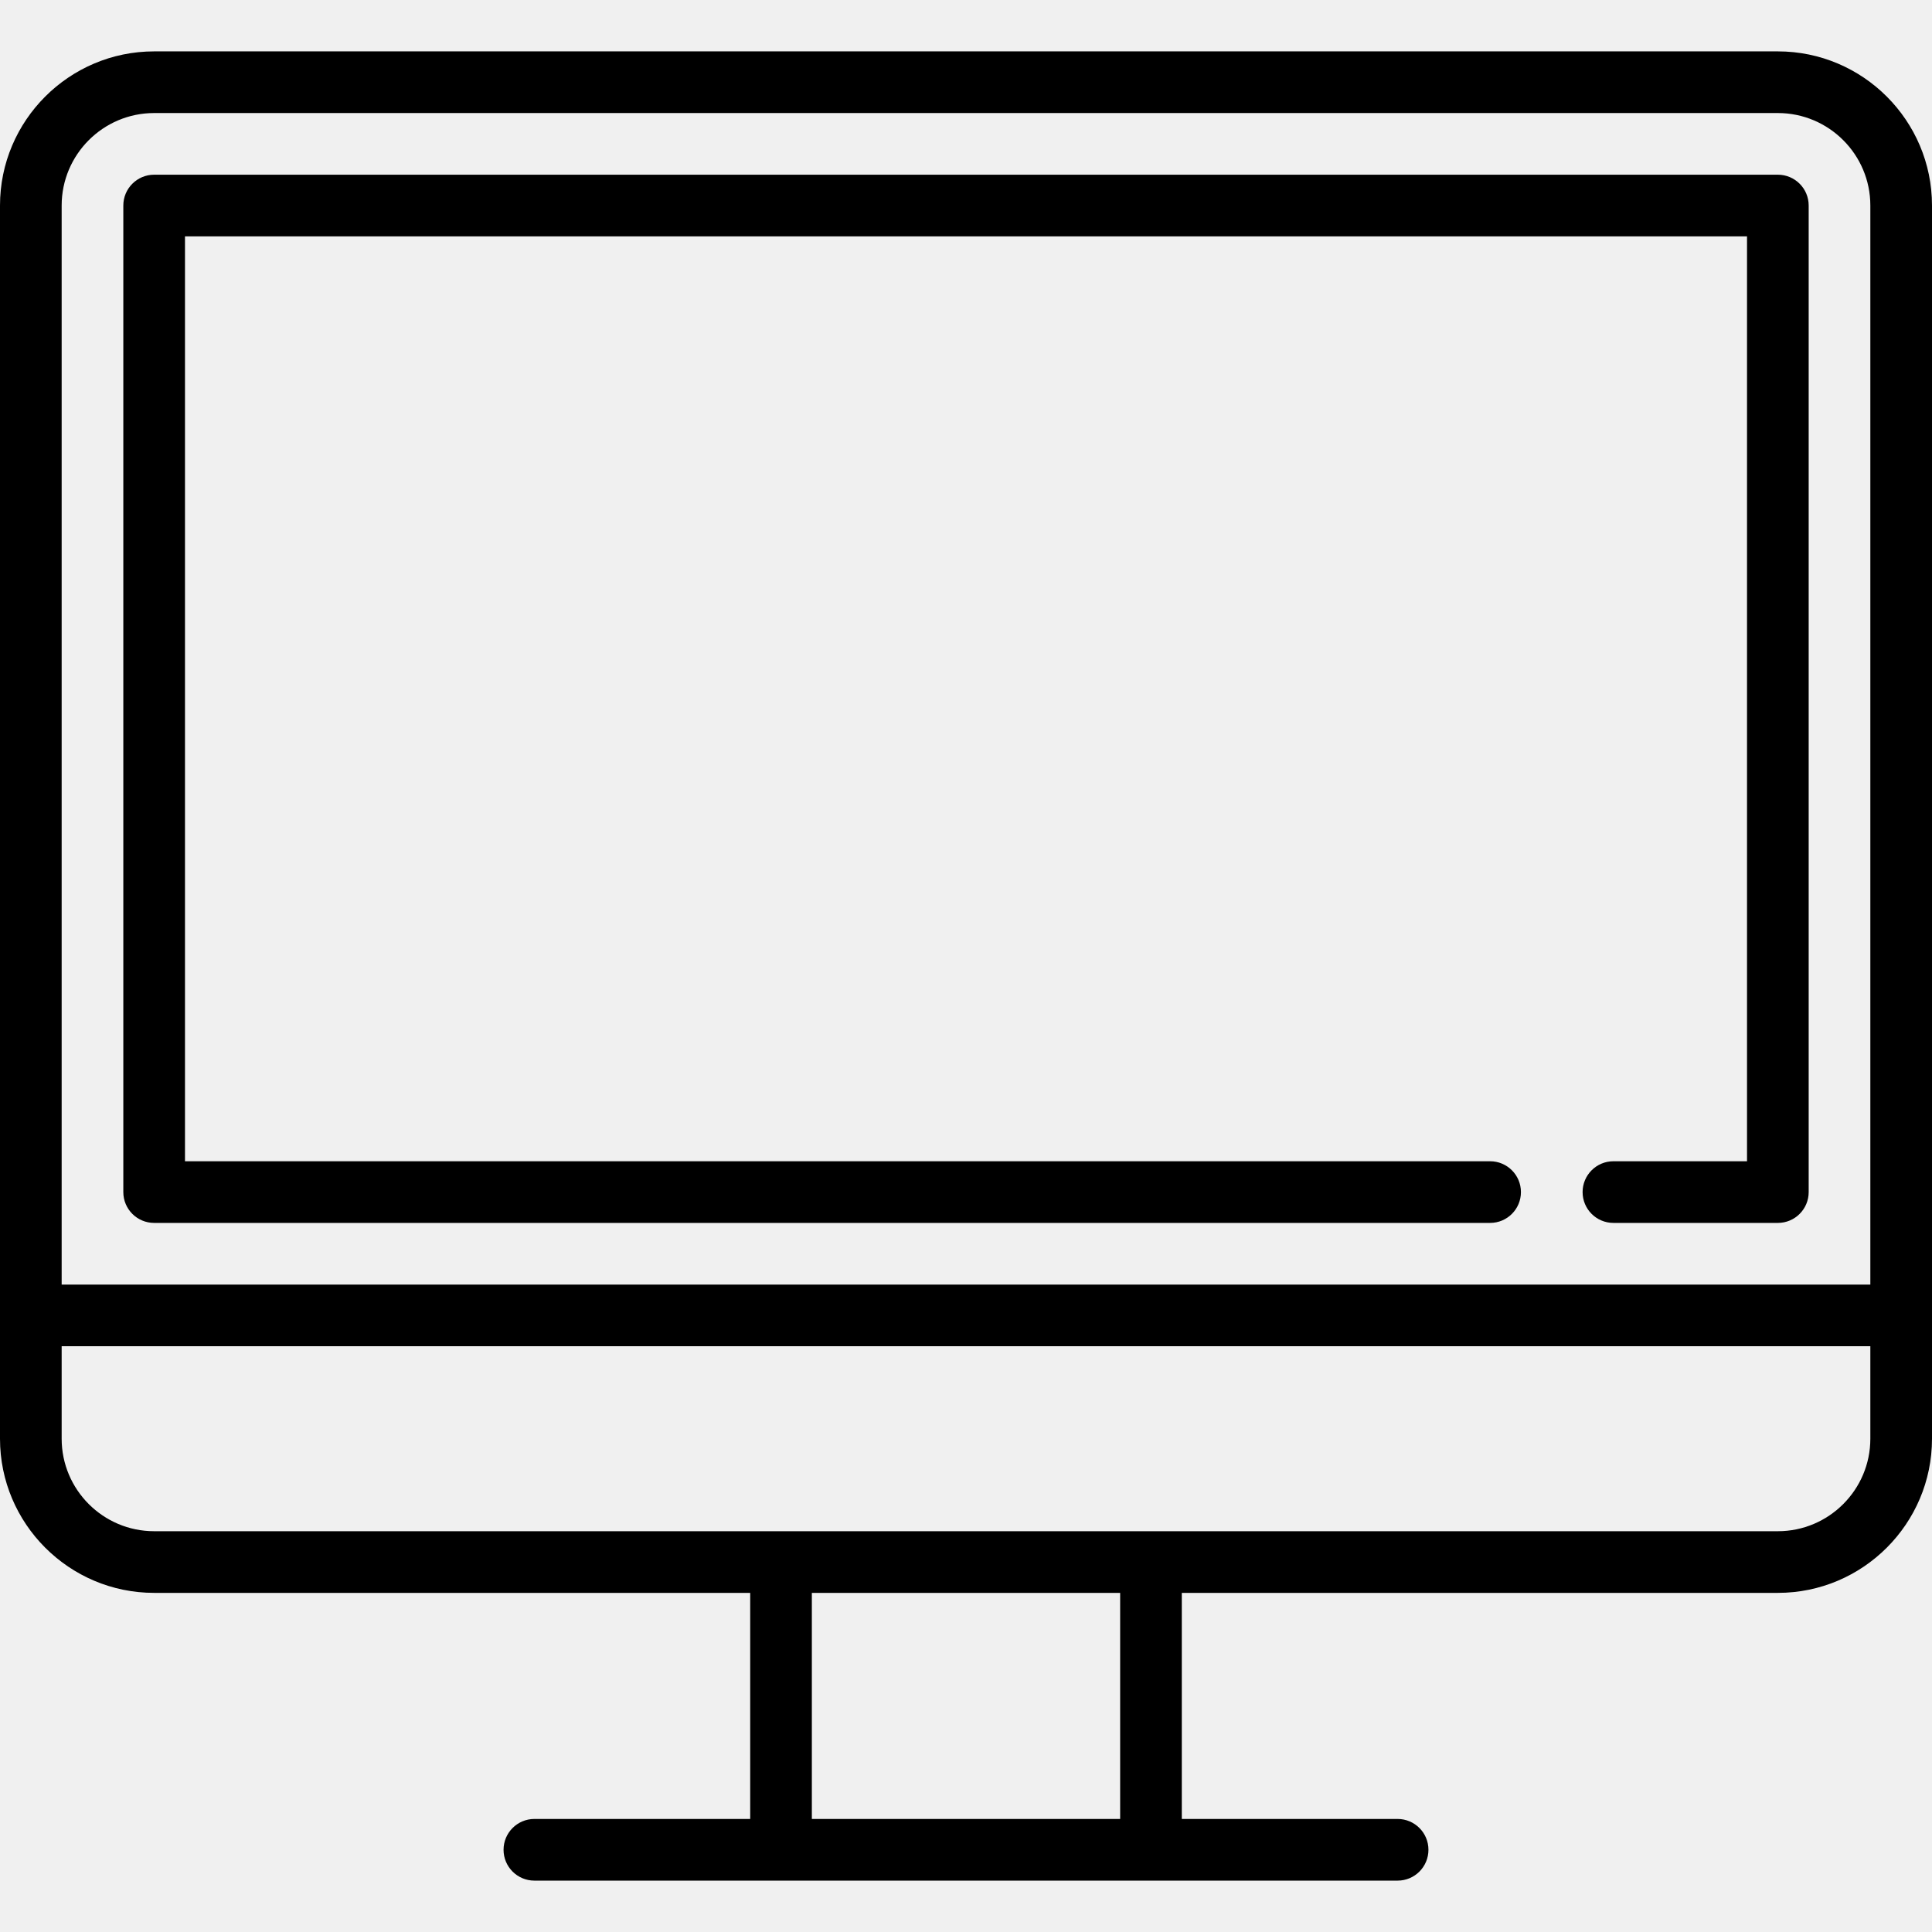
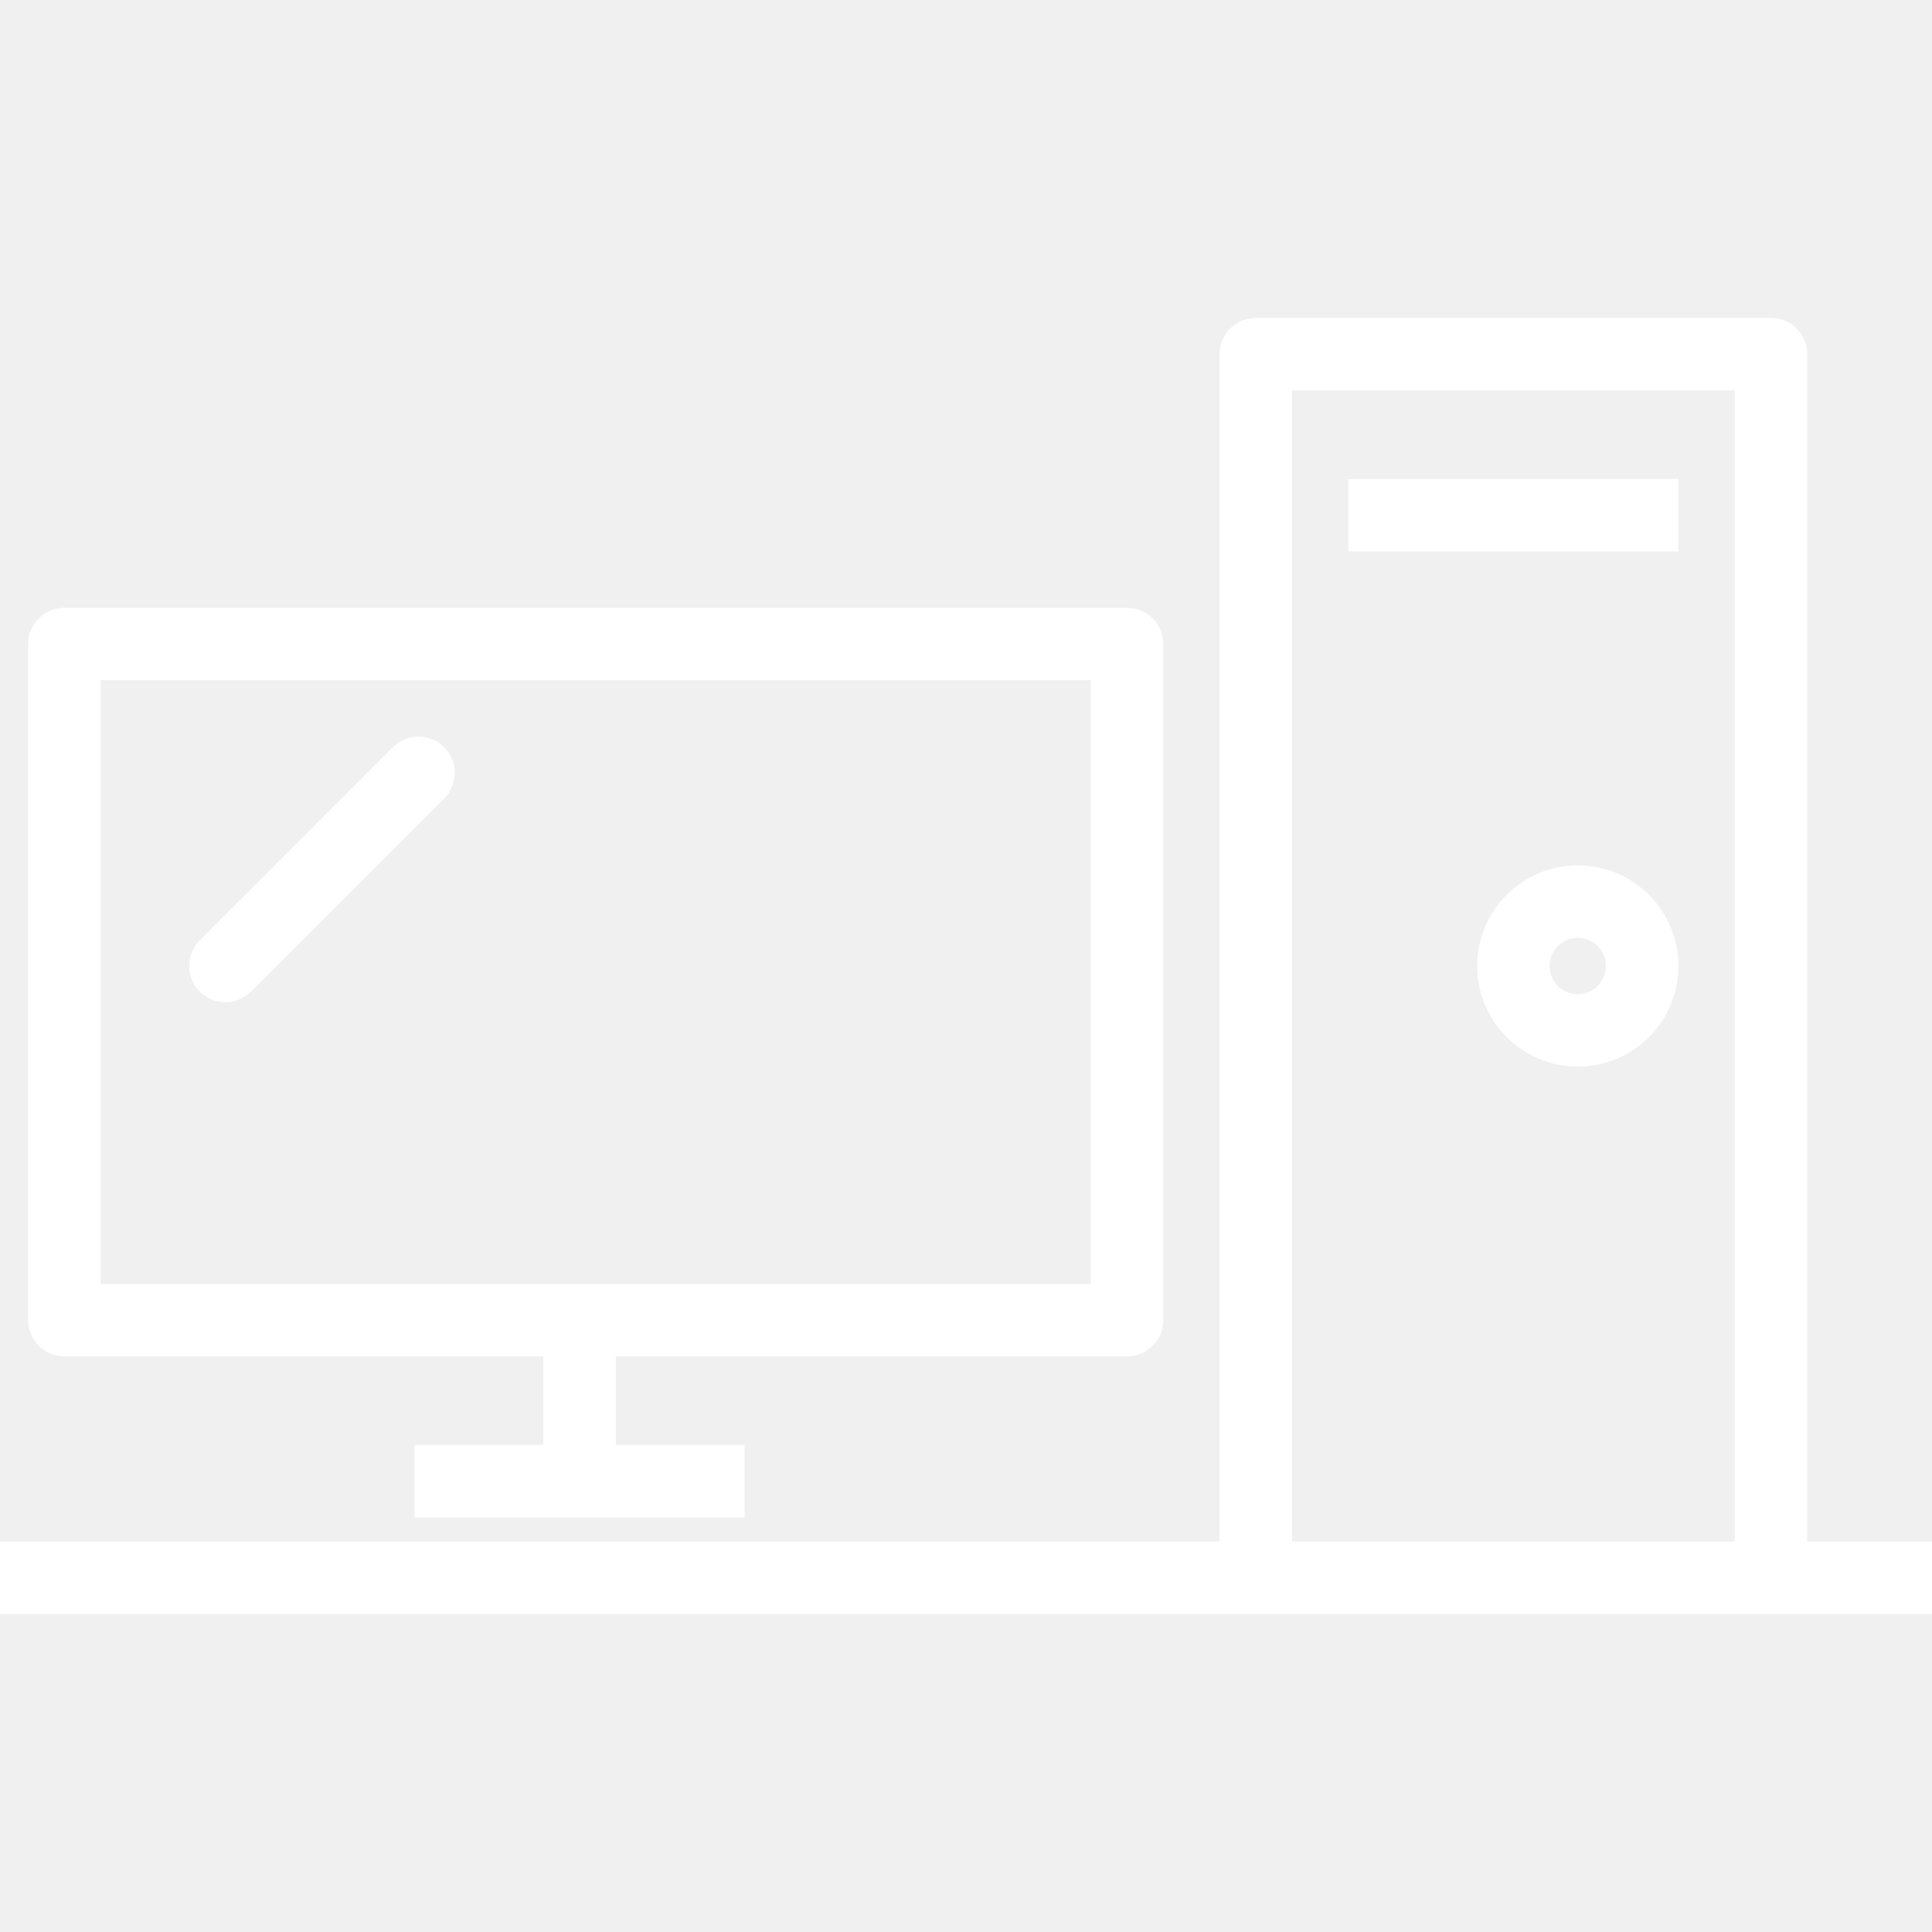
- <svg xmlns="http://www.w3.org/2000/svg" fill="#000000" height="800px" width="800px" version="1.1" id="Layer_1" viewBox="0 0 470 470" xml:space="preserve">
-   <g>
+ <svg xmlns="http://www.w3.org/2000/svg" fill="#ffffff" version="1.1" id="Layer_1" viewBox="0 0 240 240" xml:space="preserve" width="800px" height="800px" stroke="#ffffff">
+   <g id="SVGRepo_bgCarrier" stroke-width="0" />
+   <g id="SVGRepo_tracerCarrier" stroke-linecap="round" stroke-linejoin="round" />
+   <g id="SVGRepo_iconCarrier">
    <g>
      <g>
-         <path d="M432.5,12.5h-395C16.822,12.5,0,29.323,0,50v300c0,20.677,16.822,37.5,37.5,37.5h145v55H130c-4.142,0-7.5,3.358-7.5,7.5     c0,4.142,3.358,7.5,7.5,7.5h210c4.142,0,7.5-3.358,7.5-7.5c0-4.142-3.358-7.5-7.5-7.5h-52.5v-55h145     c20.678,0,37.5-16.823,37.5-37.5V50C470,29.323,453.178,12.5,432.5,12.5z M272.5,442.5h-75v-55h75V442.5z M455,350     c0,12.406-10.093,22.5-22.5,22.5h-395C25.093,372.5,15,362.406,15,350v-22.5h440V350z M455,312.5H15V50     c0-12.406,10.093-22.5,22.5-22.5h395c12.407,0,22.5,10.094,22.5,22.5V312.5z" />
-         <path d="M432.5,42.5h-395c-4.142,0-7.5,3.358-7.5,7.5v240c0,4.142,3.358,7.5,7.5,7.5h325c4.142,0,7.5-3.358,7.5-7.5     c0-4.142-3.358-7.5-7.5-7.5H45v-225h380v225h-32.5c-4.142,0-7.5,3.358-7.5,7.5c0,4.142,3.358,7.5,7.5,7.5h40     c4.142,0,7.5-3.358,7.5-7.5V50C440,45.858,436.642,42.5,432.5,42.5z" />
+         <g>
+           <path d="M8,168h60v12H52v8h40v-8H76v-12h64c2.211,0,4-1.789,4-4V80c0-2.211-1.789-4-4-4H8c-2.211,0-4,1.789-4,4v84 C4,166.211,5.789,168,8,168z M12,84h124v76H76h-8H12V84z" />
+           <rect x="168" y="60" width="40" height="8" />
+           <path d="M196,108c-6.617,0-12,5.383-12,12s5.383,12,12,12s12-5.383,12-12S202.617,108,196,108z M196,124c-2.207,0-4-1.793-4-4 c0-2.207,1.793-4,4-4c2.207,0,4,1.793,4,4C200,122.207,198.207,124,196,124z" />
+           <path d="M49.172,93.172l-24,24c-1.562,1.562-1.562,4.094,0,5.656C25.953,123.609,26.976,124,28,124s2.047-0.391,2.828-1.172 l24-24c1.562-1.562,1.562-4.094,0-5.656C53.266,91.609,50.734,91.609,49.172,93.172z" />
+           <path d="M224,192V44c0-2.211-1.789-4-4-4h-64c-2.211,0-4,1.789-4,4v148H0v8h156h64h20v-8H224z M216,192h-56V48h56V192z" />
+         </g>
      </g>
    </g>
  </g>
</svg>
